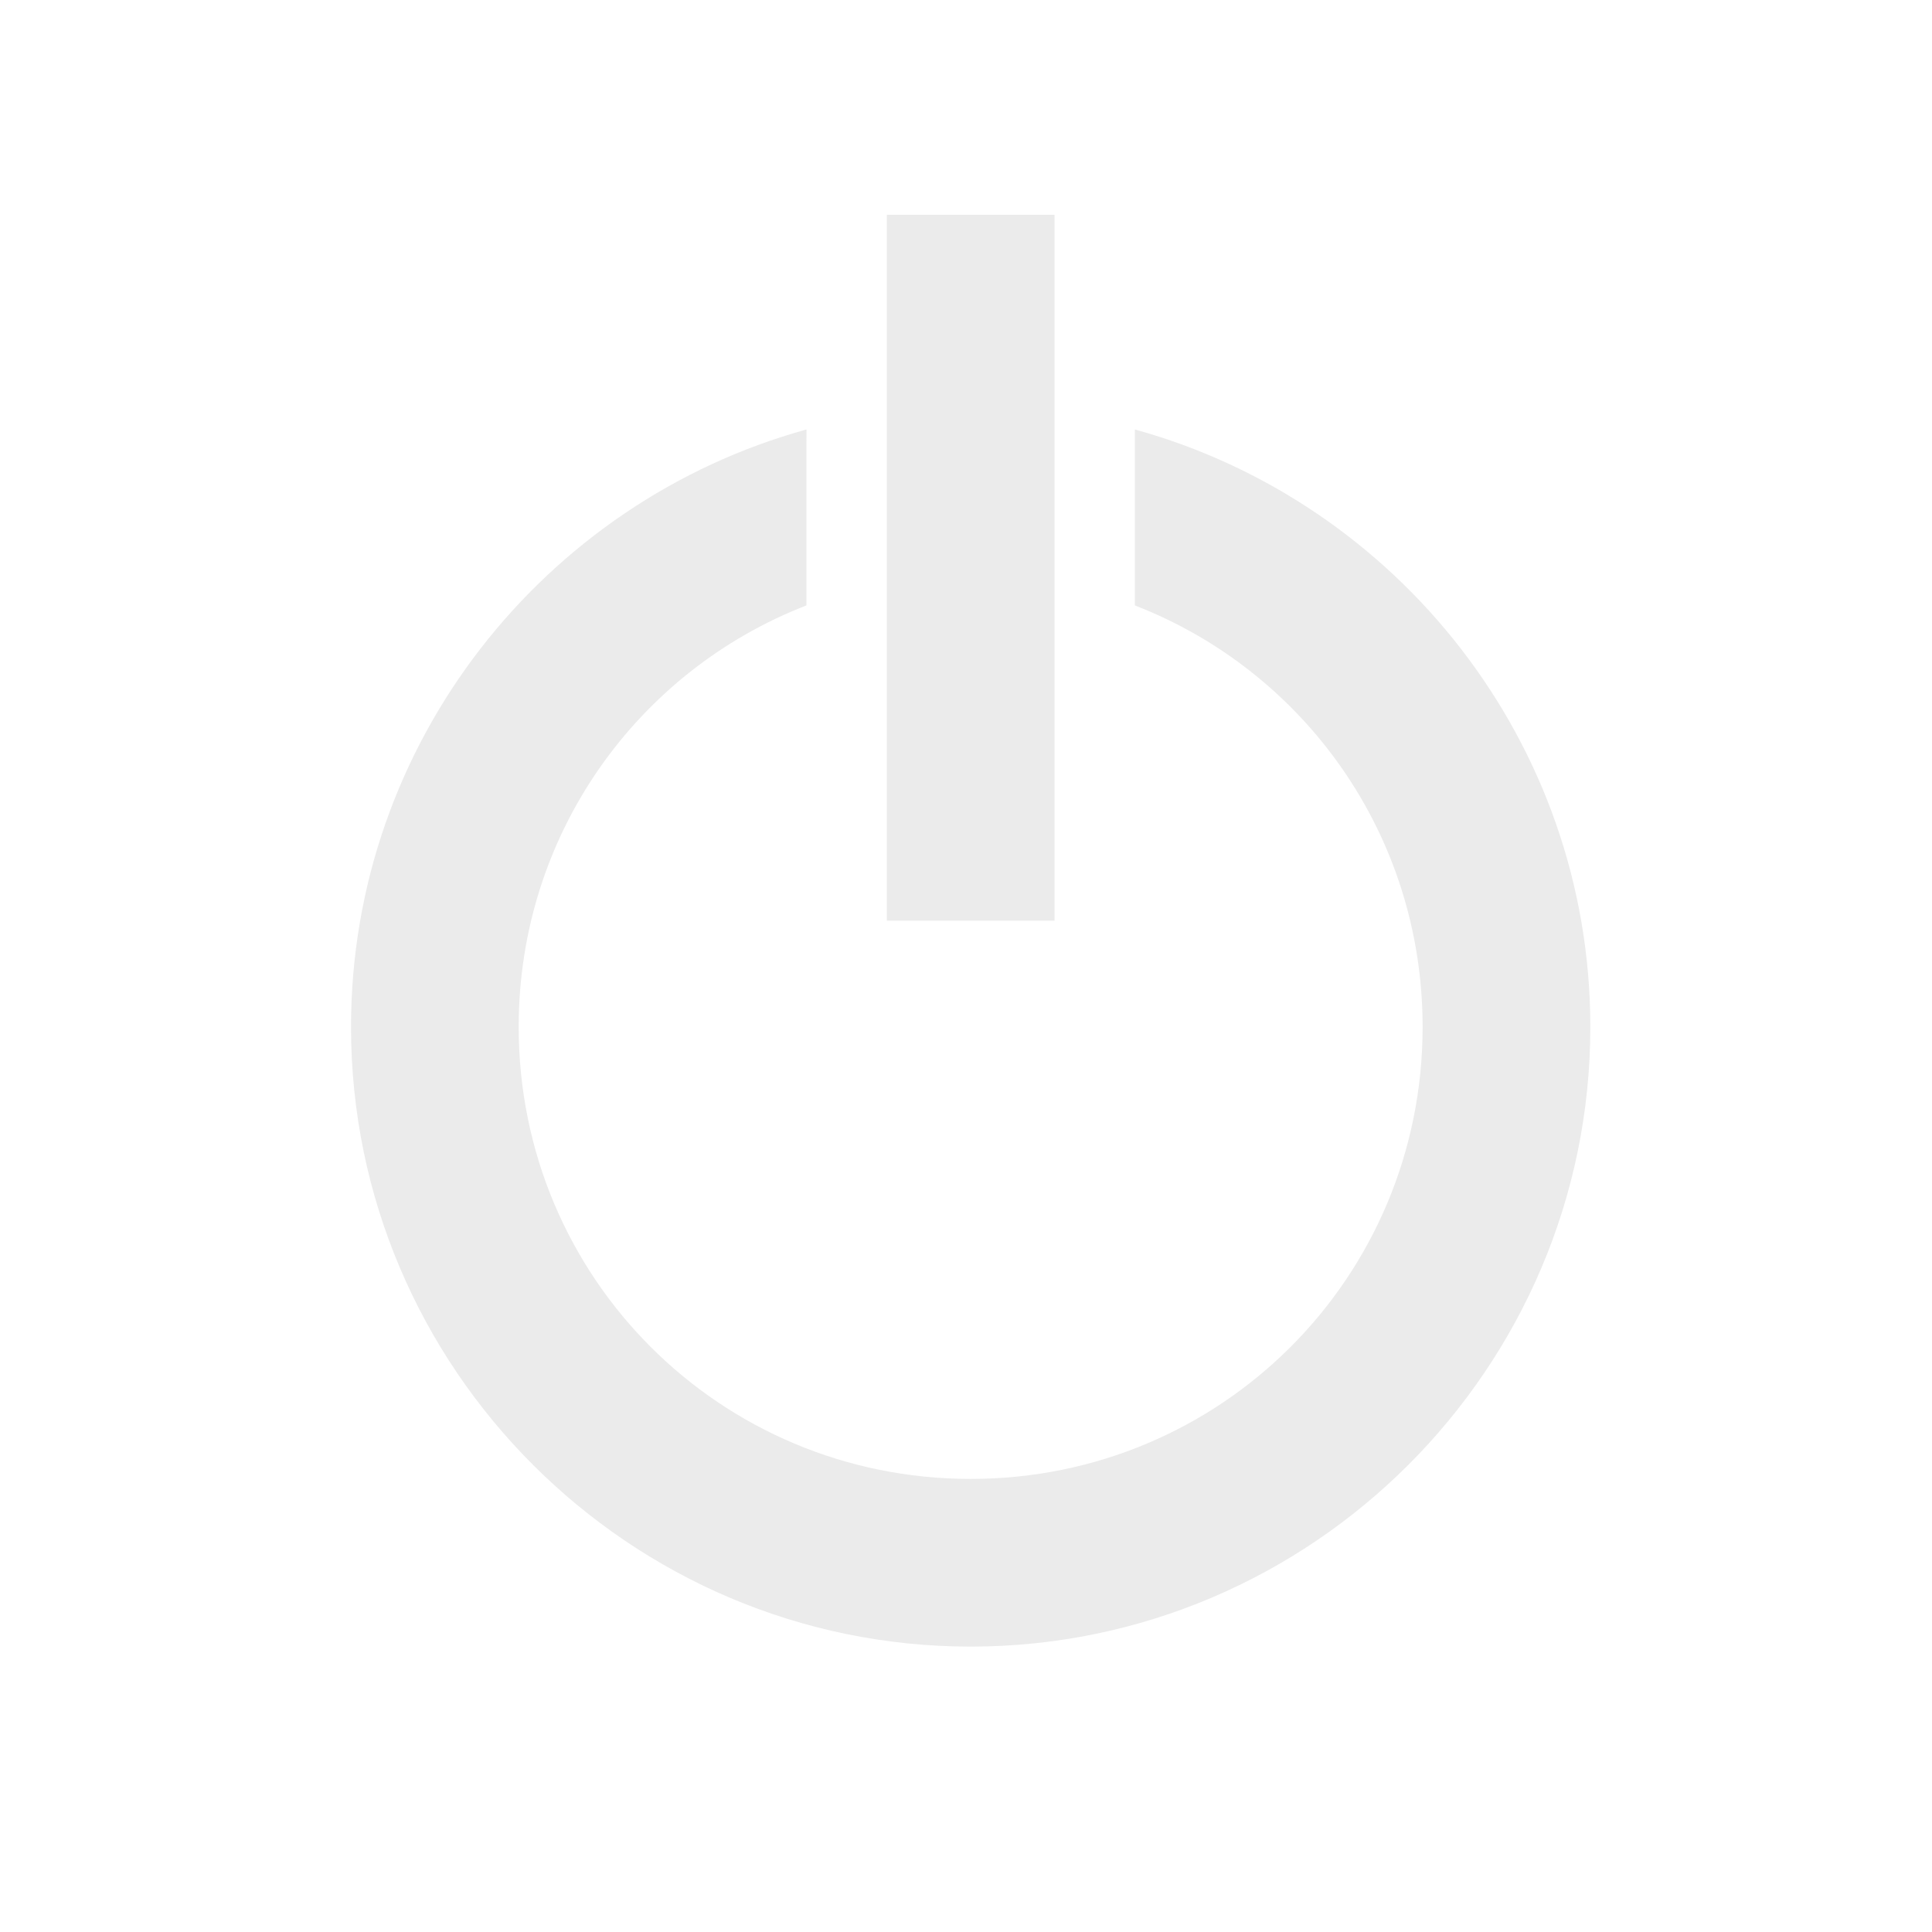
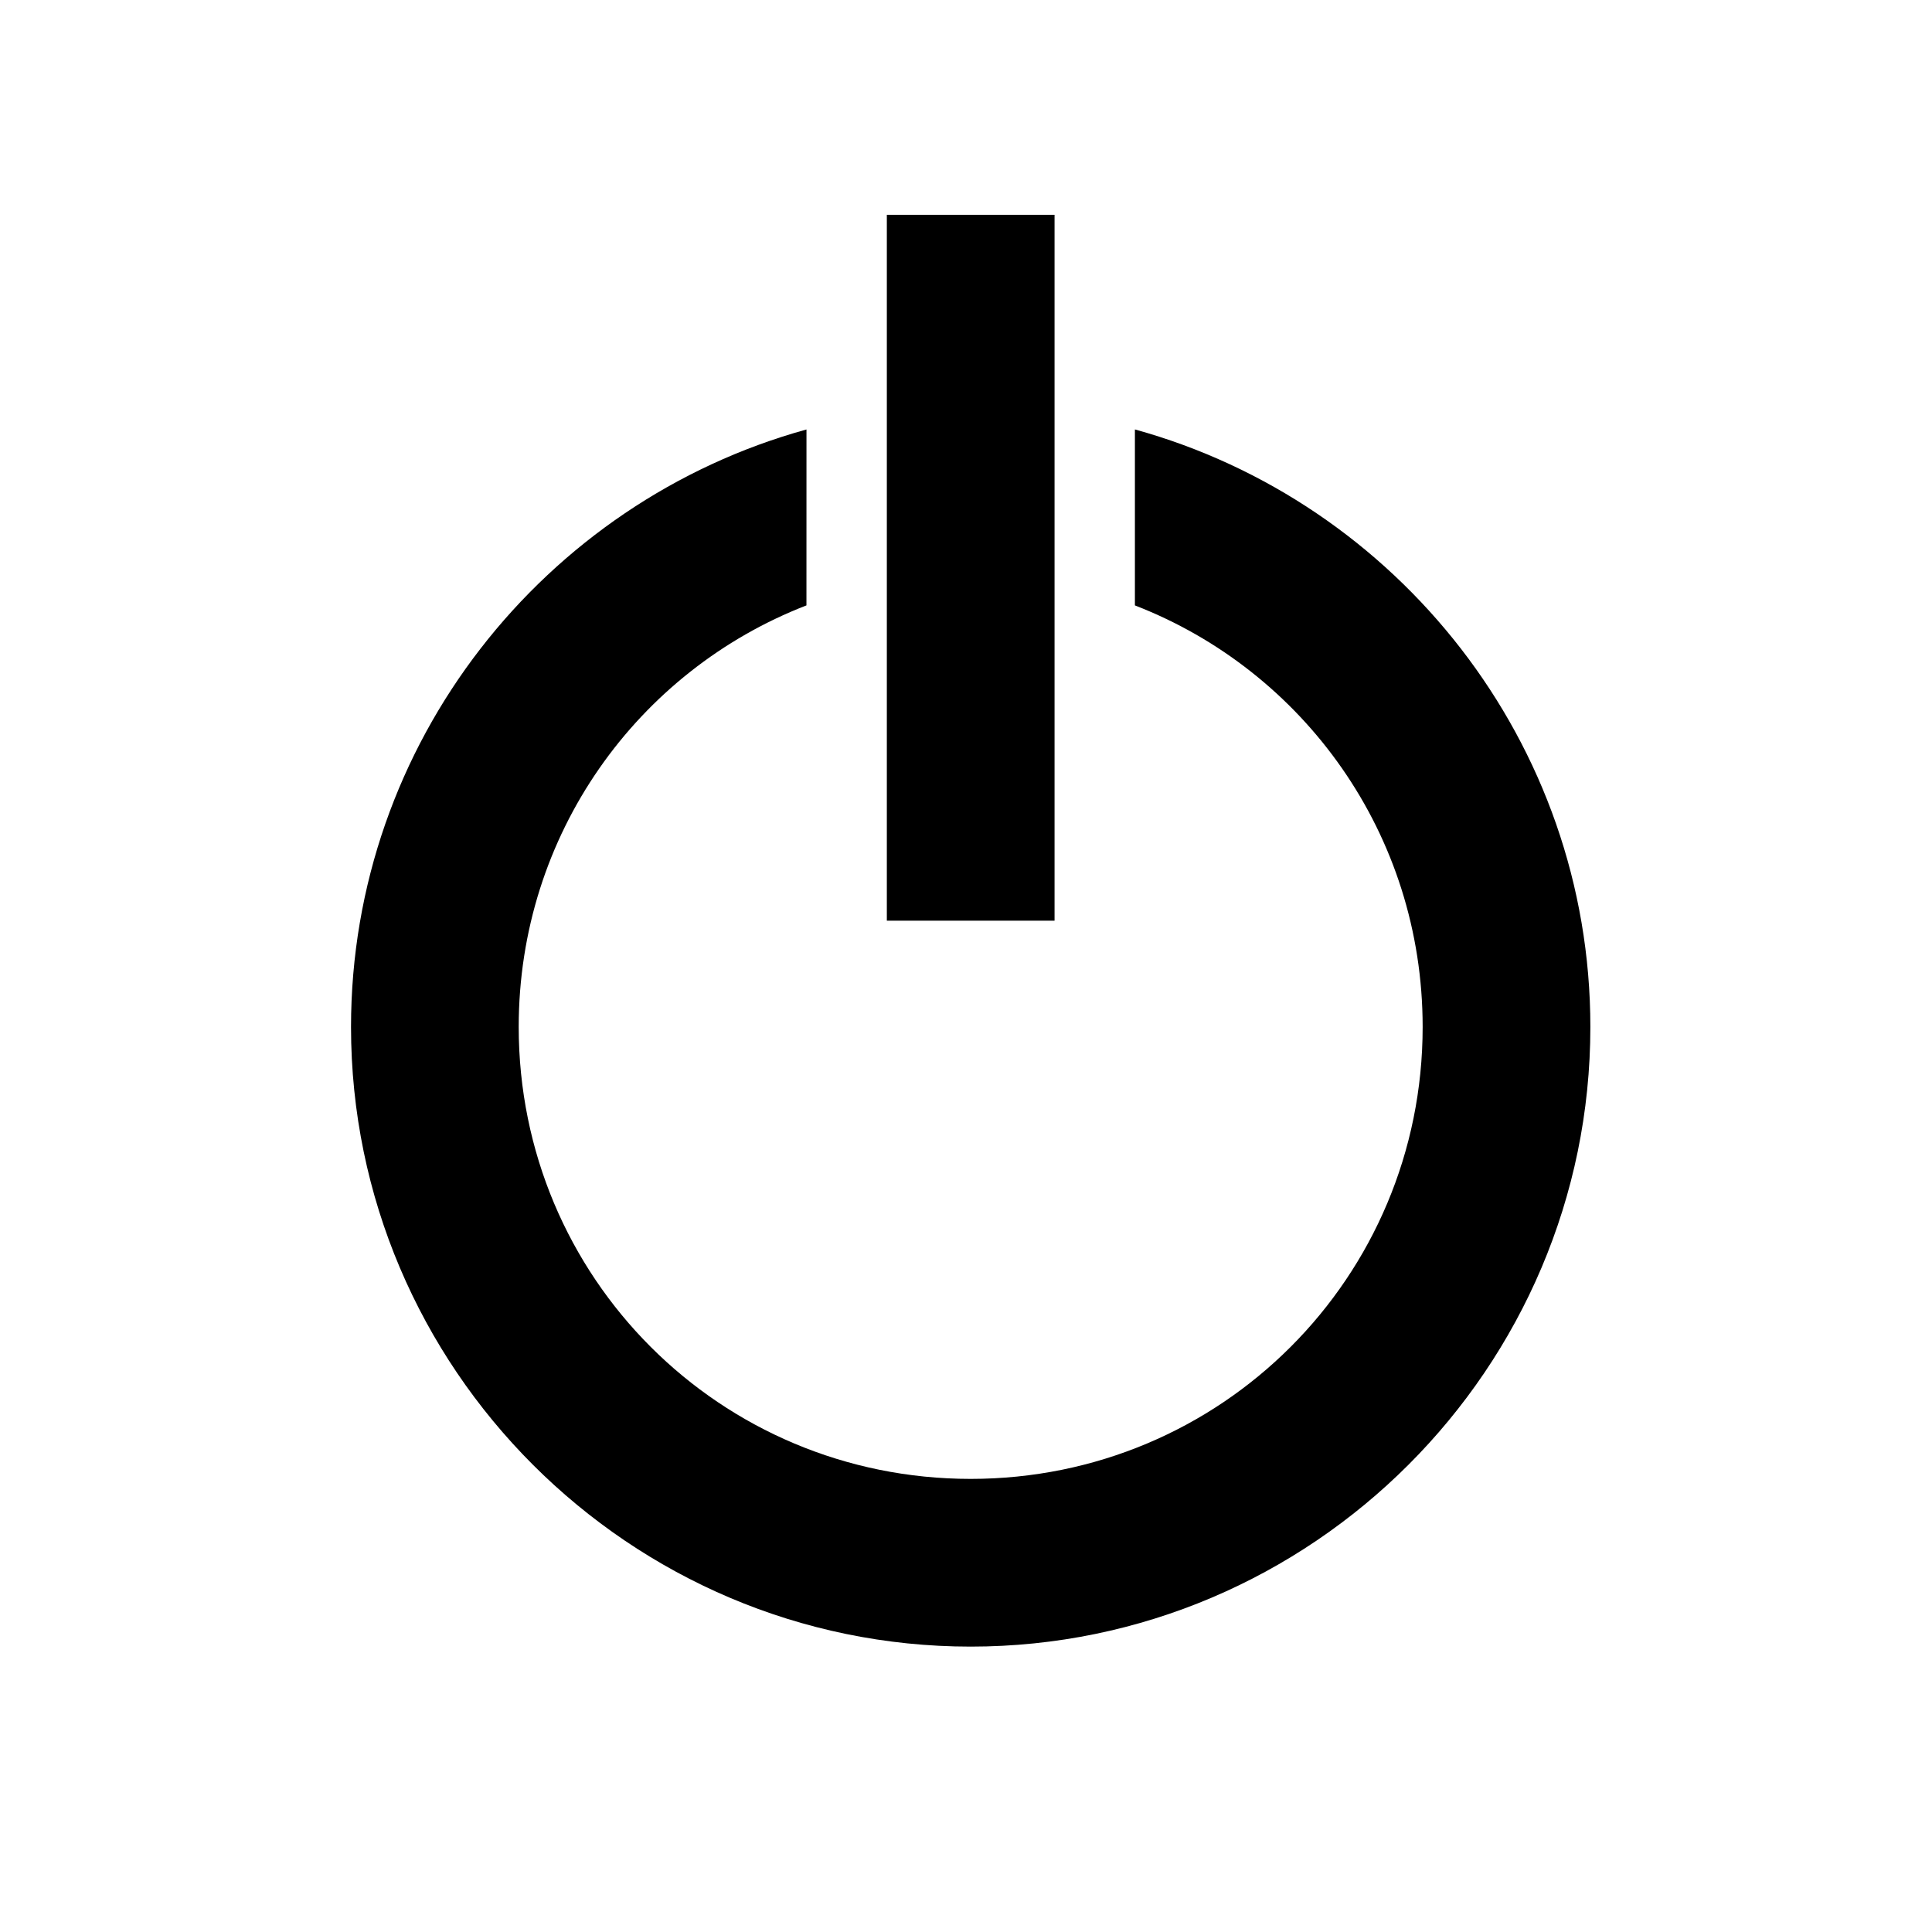
- <svg xmlns="http://www.w3.org/2000/svg" width="60.973mm" height="60.973mm" viewBox="0 0 60.973 60.973" version="1.1" id="svg8">
-   <defs id="defs2" />
-   <g id="layer2" transform="translate(-33.07504,-23.51114)">
-     <g id="g5655" transform="translate(-0.179834,-0.1317501)">
-       <path id="path232" style="color:#000000;fill:#ebebeb;fill-opacity:1;-inkscape-stroke:none" d="m 58.707,37.197 c -8.269,2.282 -14.374,9.88 -14.374,18.856 0,10.769 8.787,19.556 19.556,19.556 10.769,0 19.556,-8.787 19.556,-19.556 0,-8.976 -6.105,-16.574 -14.374,-18.856 v 5.553 c 5.328,2.064 9.081,7.224 9.081,13.303 0,7.909 -6.354,14.264 -14.264,14.264 -7.909,0 -14.264,-6.354 -14.264,-14.264 0,-6.079 3.754,-11.239 9.081,-13.303 z" />
-       <path style="color:#000000;fill:#ebebeb;fill-opacity:1;-inkscape-stroke:none" d="m 61.243,30.422 v 22.277 h 5.293 V 30.422 Z" id="path1676" />
-     </g>
-     <rect style="fill:none;fill-opacity:1;stroke:none;stroke-width:0.265;stroke-linecap:butt;stroke-linejoin:bevel;stroke-dasharray:none;stroke-dashoffset:0;stroke-opacity:1;stop-color:#000000" id="rect7145" width="60.973" height="60.973" x="33.075" y="23.511" />
+ <svg xmlns="http://www.w3.org/2000/svg" width="230.451" height="230.451" viewBox="0 0 60.973 60.973">
+   <g fill="currentColor">
+     <path d="M58.707 37.197c-8.269 2.282-14.374 9.88-14.374 18.856 0 10.769 8.787 19.556 19.556 19.556S83.446 66.822 83.446 56.052c0-8.976-6.105-16.574-14.374-18.856v5.553c5.328 2.064 9.081 7.224 9.081 13.303 0 7.909-6.354 14.264-14.264 14.264-7.909 0-14.264-6.354-14.264-14.264 0-6.079 3.753-11.239 9.081-13.303z" style="-inkscape-stroke:none" transform="translate(-33.2549 -23.6429)" />
+     <path d="M61.243 30.422V52.699h5.293V30.422Z" style="-inkscape-stroke:none" transform="translate(-33.2549 -23.6429)" />
  </g>
</svg>
